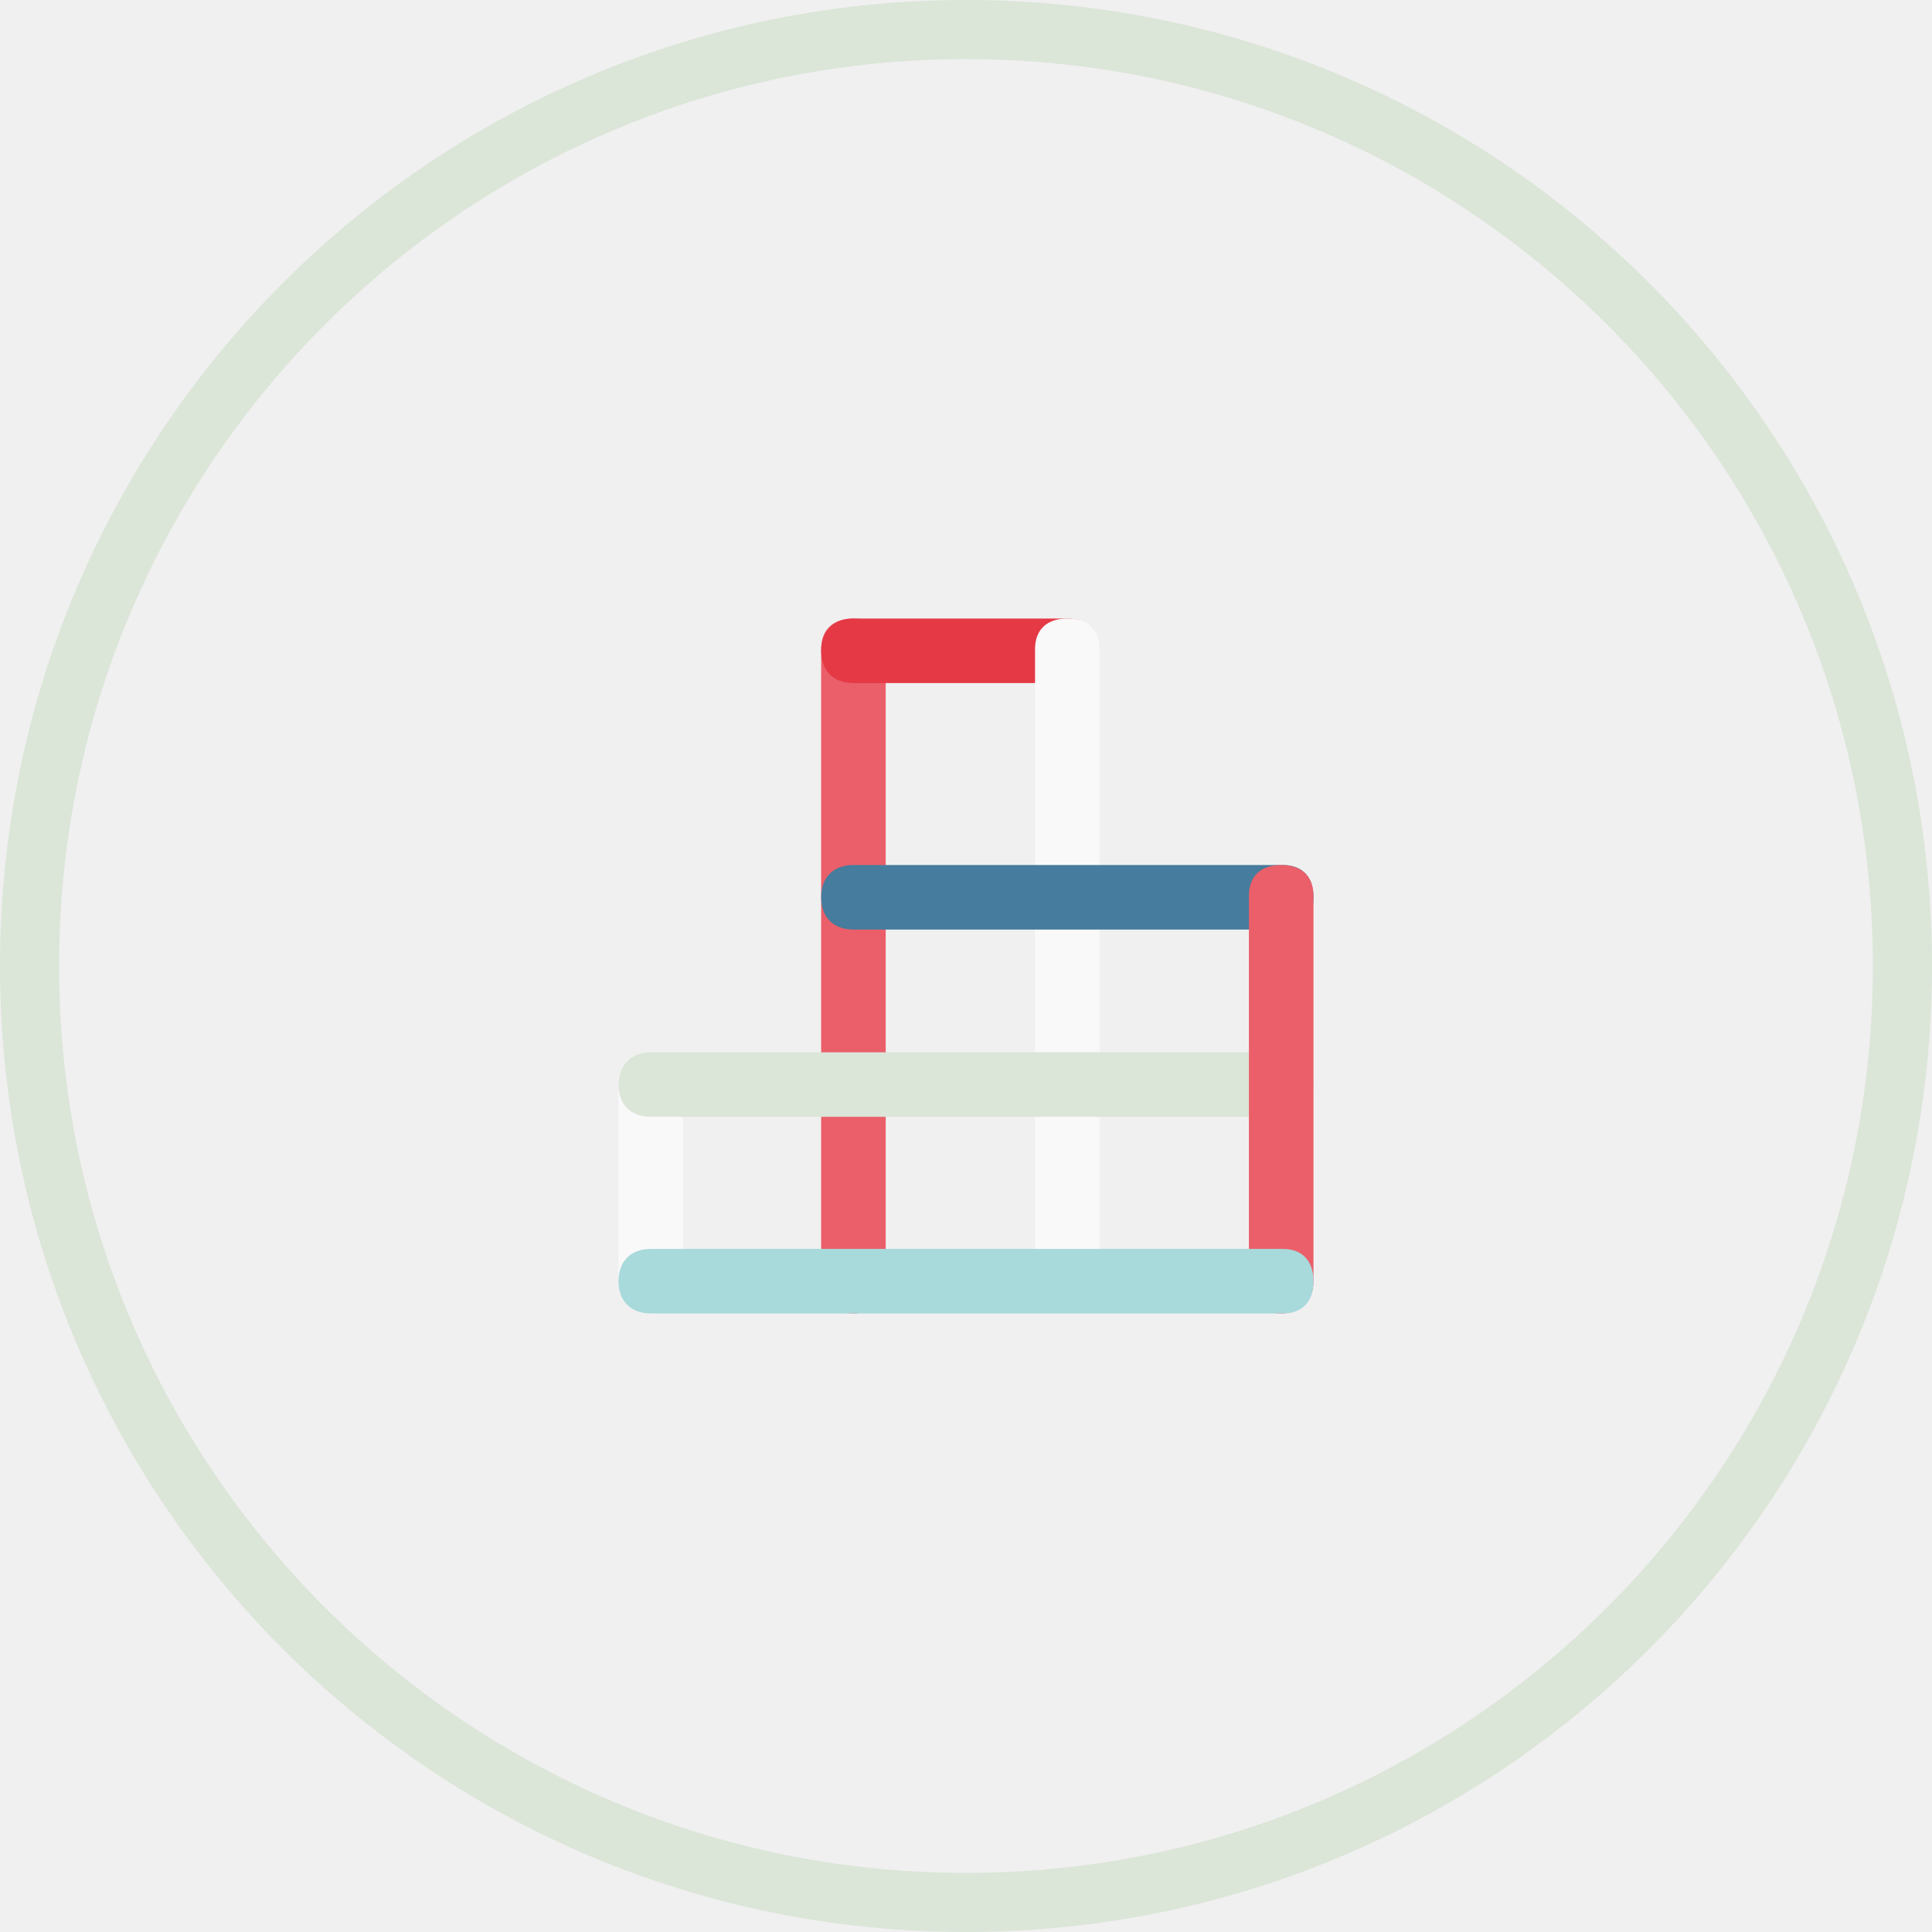
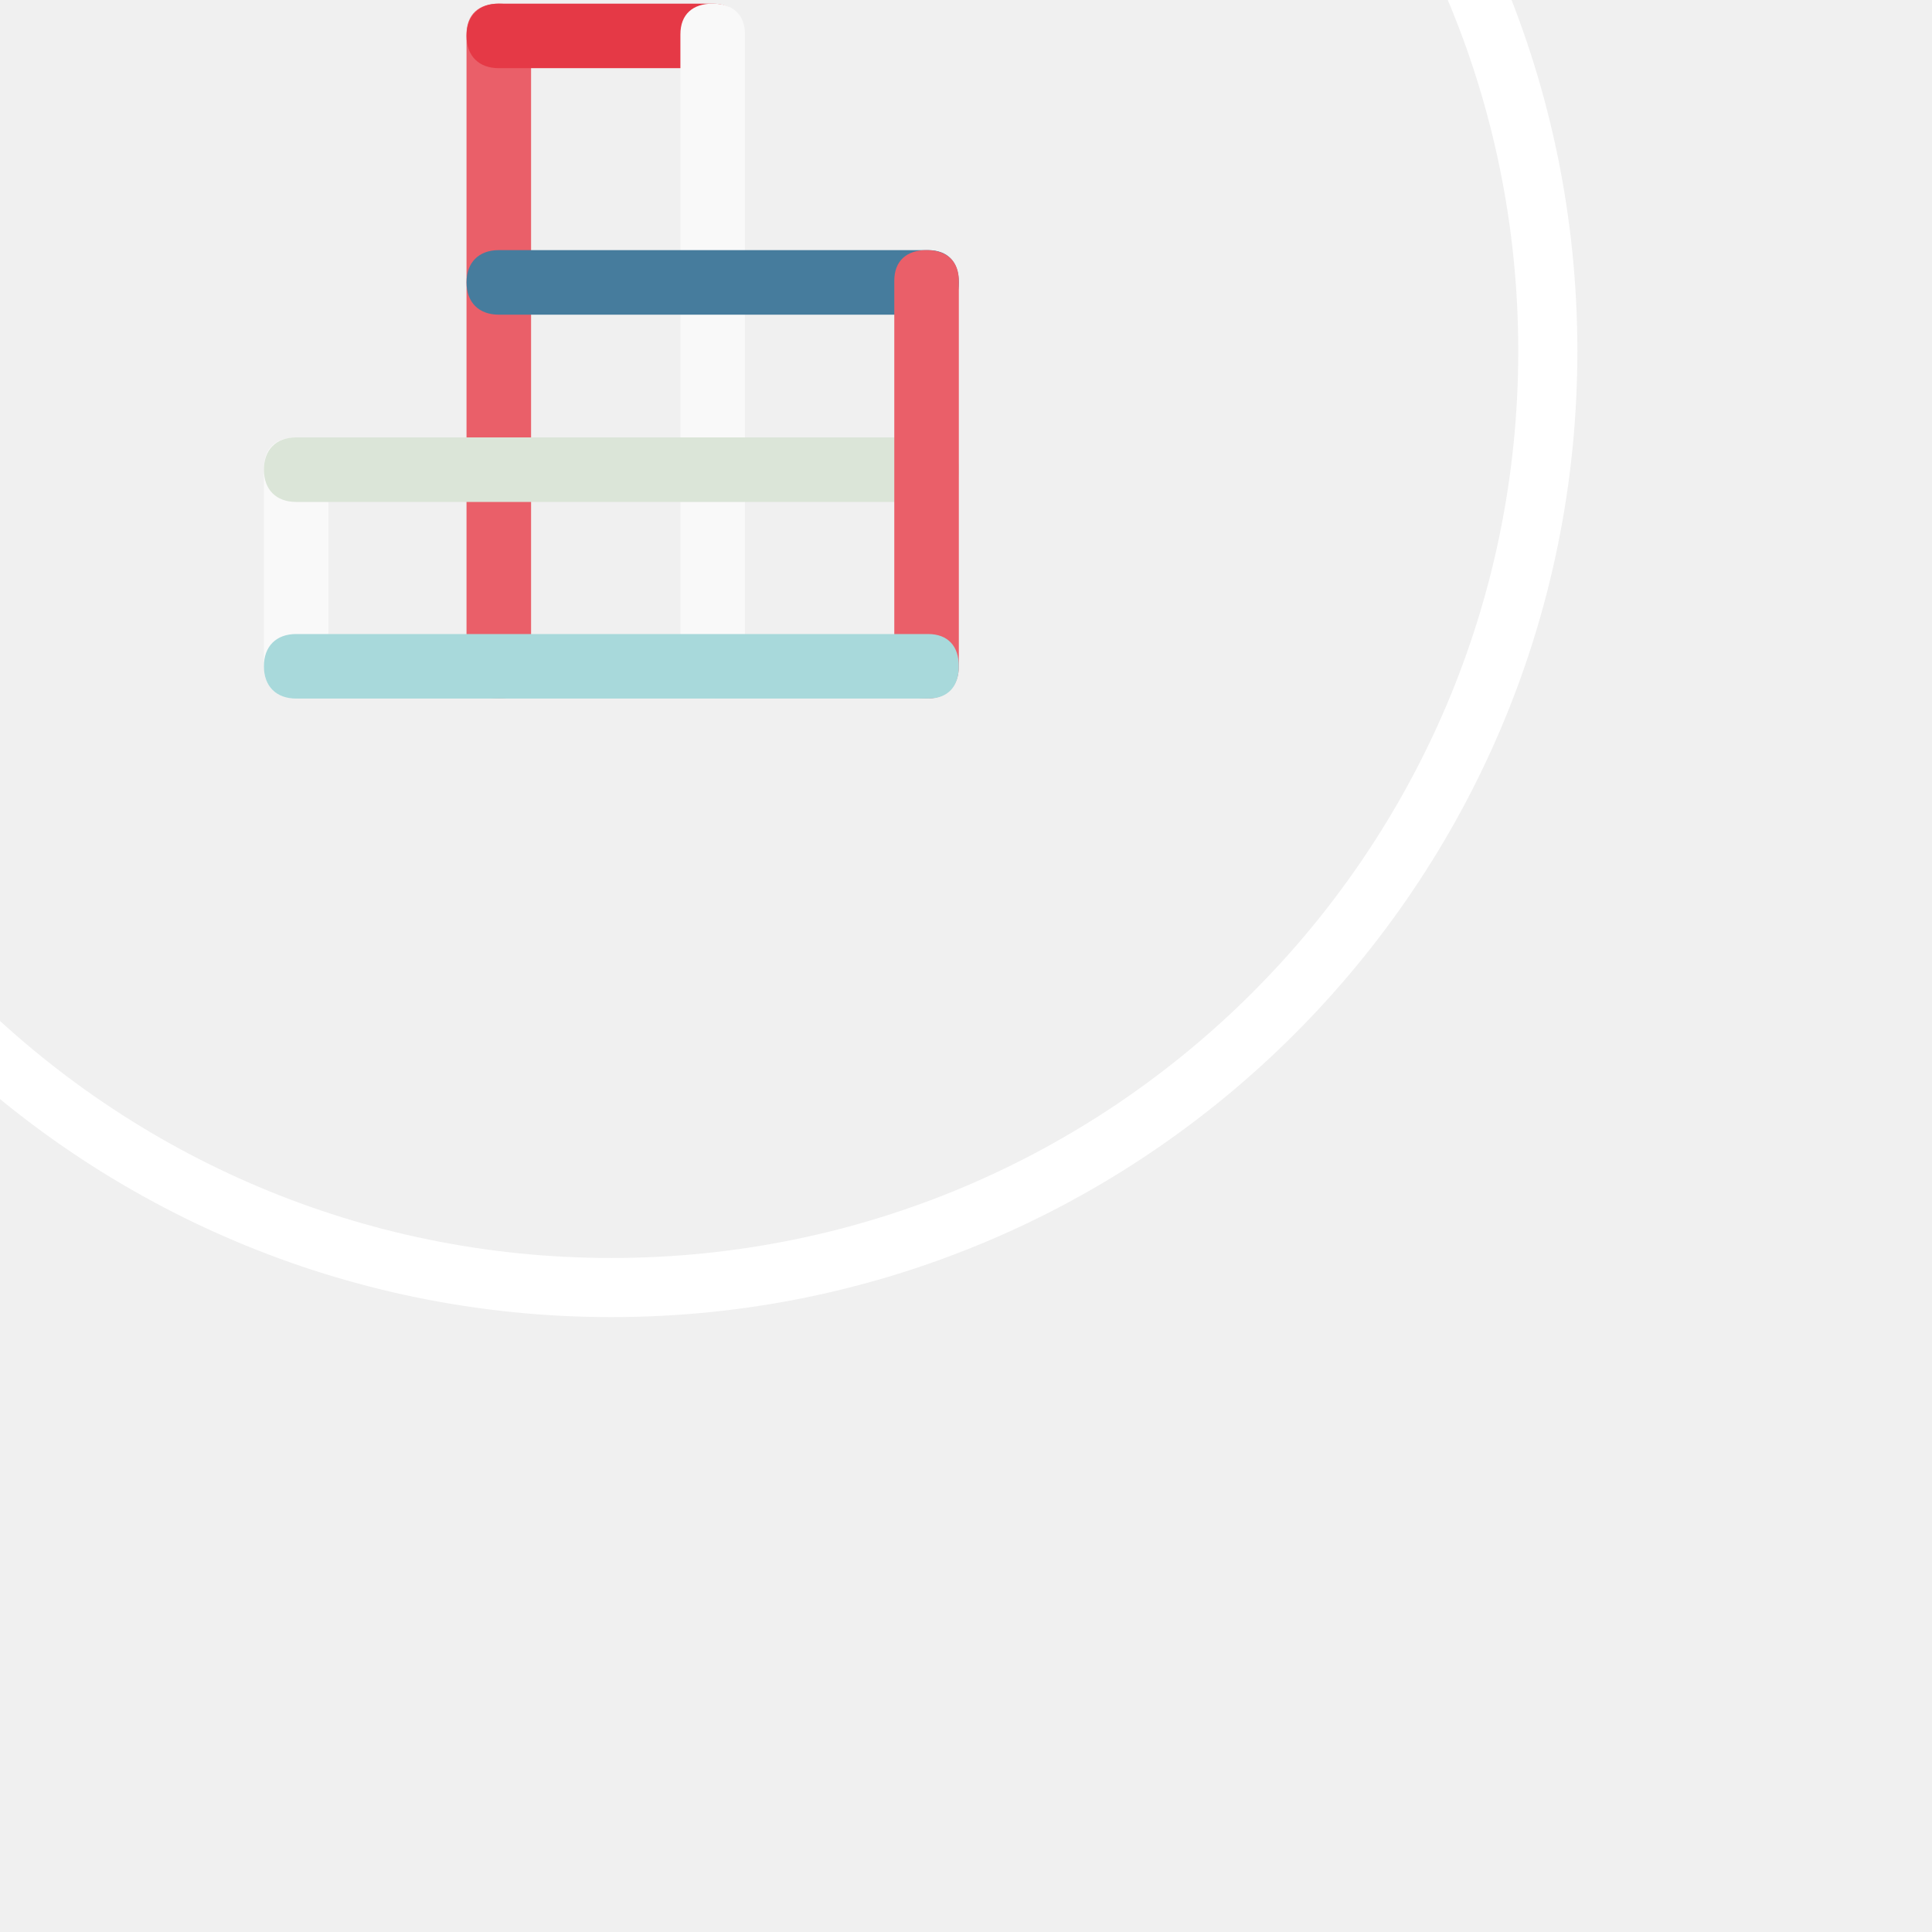
- <svg xmlns="http://www.w3.org/2000/svg" version="1.1" id="Layer_4" x="0px" y="0px" width="327.073px" height="327.073px" viewBox="-60.036 -104.096 327.073 327.073" enable-background="new -60.036 -104.096 327.073 327.073" xml:space="preserve">
-   <circle fill="none" stroke="#DBE5D8" stroke-width="10.007" stroke-miterlimit="10" cx="103.5" cy="59.44" r="158.533" />
+ <svg xmlns="http://www.w3.org/2000/svg" version="1.1" id="Layer_4" x="0px" y="0px" width="327.073px" height="327.073px" viewBox="0 0 327.073 327.073" enable-background="new 0 0 327.073 327.073" xml:space="preserve">
+   <circle fill="none" stroke="#FFFFFF" stroke-width="10.007" stroke-miterlimit="10" cx="103.5" cy="59.439" r="158.533" />
  <g>
-     <path fill="#F9F9F9" d="M55.603,112.801c0,3.382-2.082,5.463-5.464,5.463s-5.464-2.081-5.464-5.463V79.251   c0-3.382,2.082-5.204,5.464-5.204s5.464,1.821,5.464,5.204V112.801z" />
-     <path fill="#EA5F69" d="M89.906,112.801c0,3.382-2.082,5.463-5.464,5.463c-3.382,0-5.464-2.081-5.464-5.463V5.819   c0-3.383,2.082-5.204,5.464-5.204c3.382,0,5.464,1.821,5.464,5.204V112.801z" />
+     <path fill="#F9F9F9" d="M55.603,112.801c0,3.382-2.082,5.463-5.464,5.463s-5.464-2.081-5.464-5.463v-33.55   c0-3.382,2.082-5.204,5.464-5.204s5.464,1.821,5.464,5.204V112.801z" />
+     <path fill="#EA5F69" d="M89.906,112.801c0,3.382-2.082,5.463-5.464,5.463s-5.464-2.081-5.464-5.463V5.819   c0-3.383,2.082-5.204,5.464-5.204c3.382,0,5.464,1.821,5.464,5.204V112.801z" />
    <path fill="#E53946" d="M84.442,11.543c-3.382,0-5.464-2.081-5.464-5.463c0-3.383,2.082-5.464,5.464-5.464h36.209   c3.383,0,5.204,2.081,5.204,5.464c0,3.382-1.821,5.463-5.204,5.463H84.442z" />
    <path fill="#F9F9F9" d="M126.115,112.801c0,3.382-2.081,5.463-5.464,5.463c-3.382,0-5.464-2.081-5.464-5.463V5.819   c0-3.383,2.082-5.204,5.464-5.204c3.383,0,5.464,1.821,5.464,5.204V112.801z" />
    <path fill="#467C9D" d="M84.442,53.271c-3.382,0-5.464-2.082-5.464-5.464c0-3.383,2.082-5.464,5.464-5.464h72.679   c3.382,0,5.204,2.081,5.204,5.464c0,3.382-1.821,5.464-5.204,5.464H84.442z" />
    <path fill="#DBE5D8" d="M50.14,84.975c-3.382,0-5.464-2.081-5.464-5.464c0-3.382,2.082-5.464,5.464-5.464h106.981   c3.382,0,5.204,2.082,5.204,5.464c0,3.383-1.821,5.464-5.204,5.464H50.14z" />
    <path fill="#EA5F69" d="M162.324,112.801c0,3.382-2.082,5.463-5.464,5.463s-5.464-2.081-5.464-5.463V47.547   c0-3.383,2.082-5.204,5.464-5.204s5.464,1.821,5.464,5.204V112.801z" />
    <path fill="#A8D9DB" d="M50.14,118.264c-3.382,0-5.464-2.081-5.464-5.463c0-3.383,2.082-5.464,5.464-5.464h106.981   c3.382,0,5.204,2.081,5.204,5.464c0,3.382-1.821,5.463-5.204,5.463H50.14z" />
  </g>
</svg>
